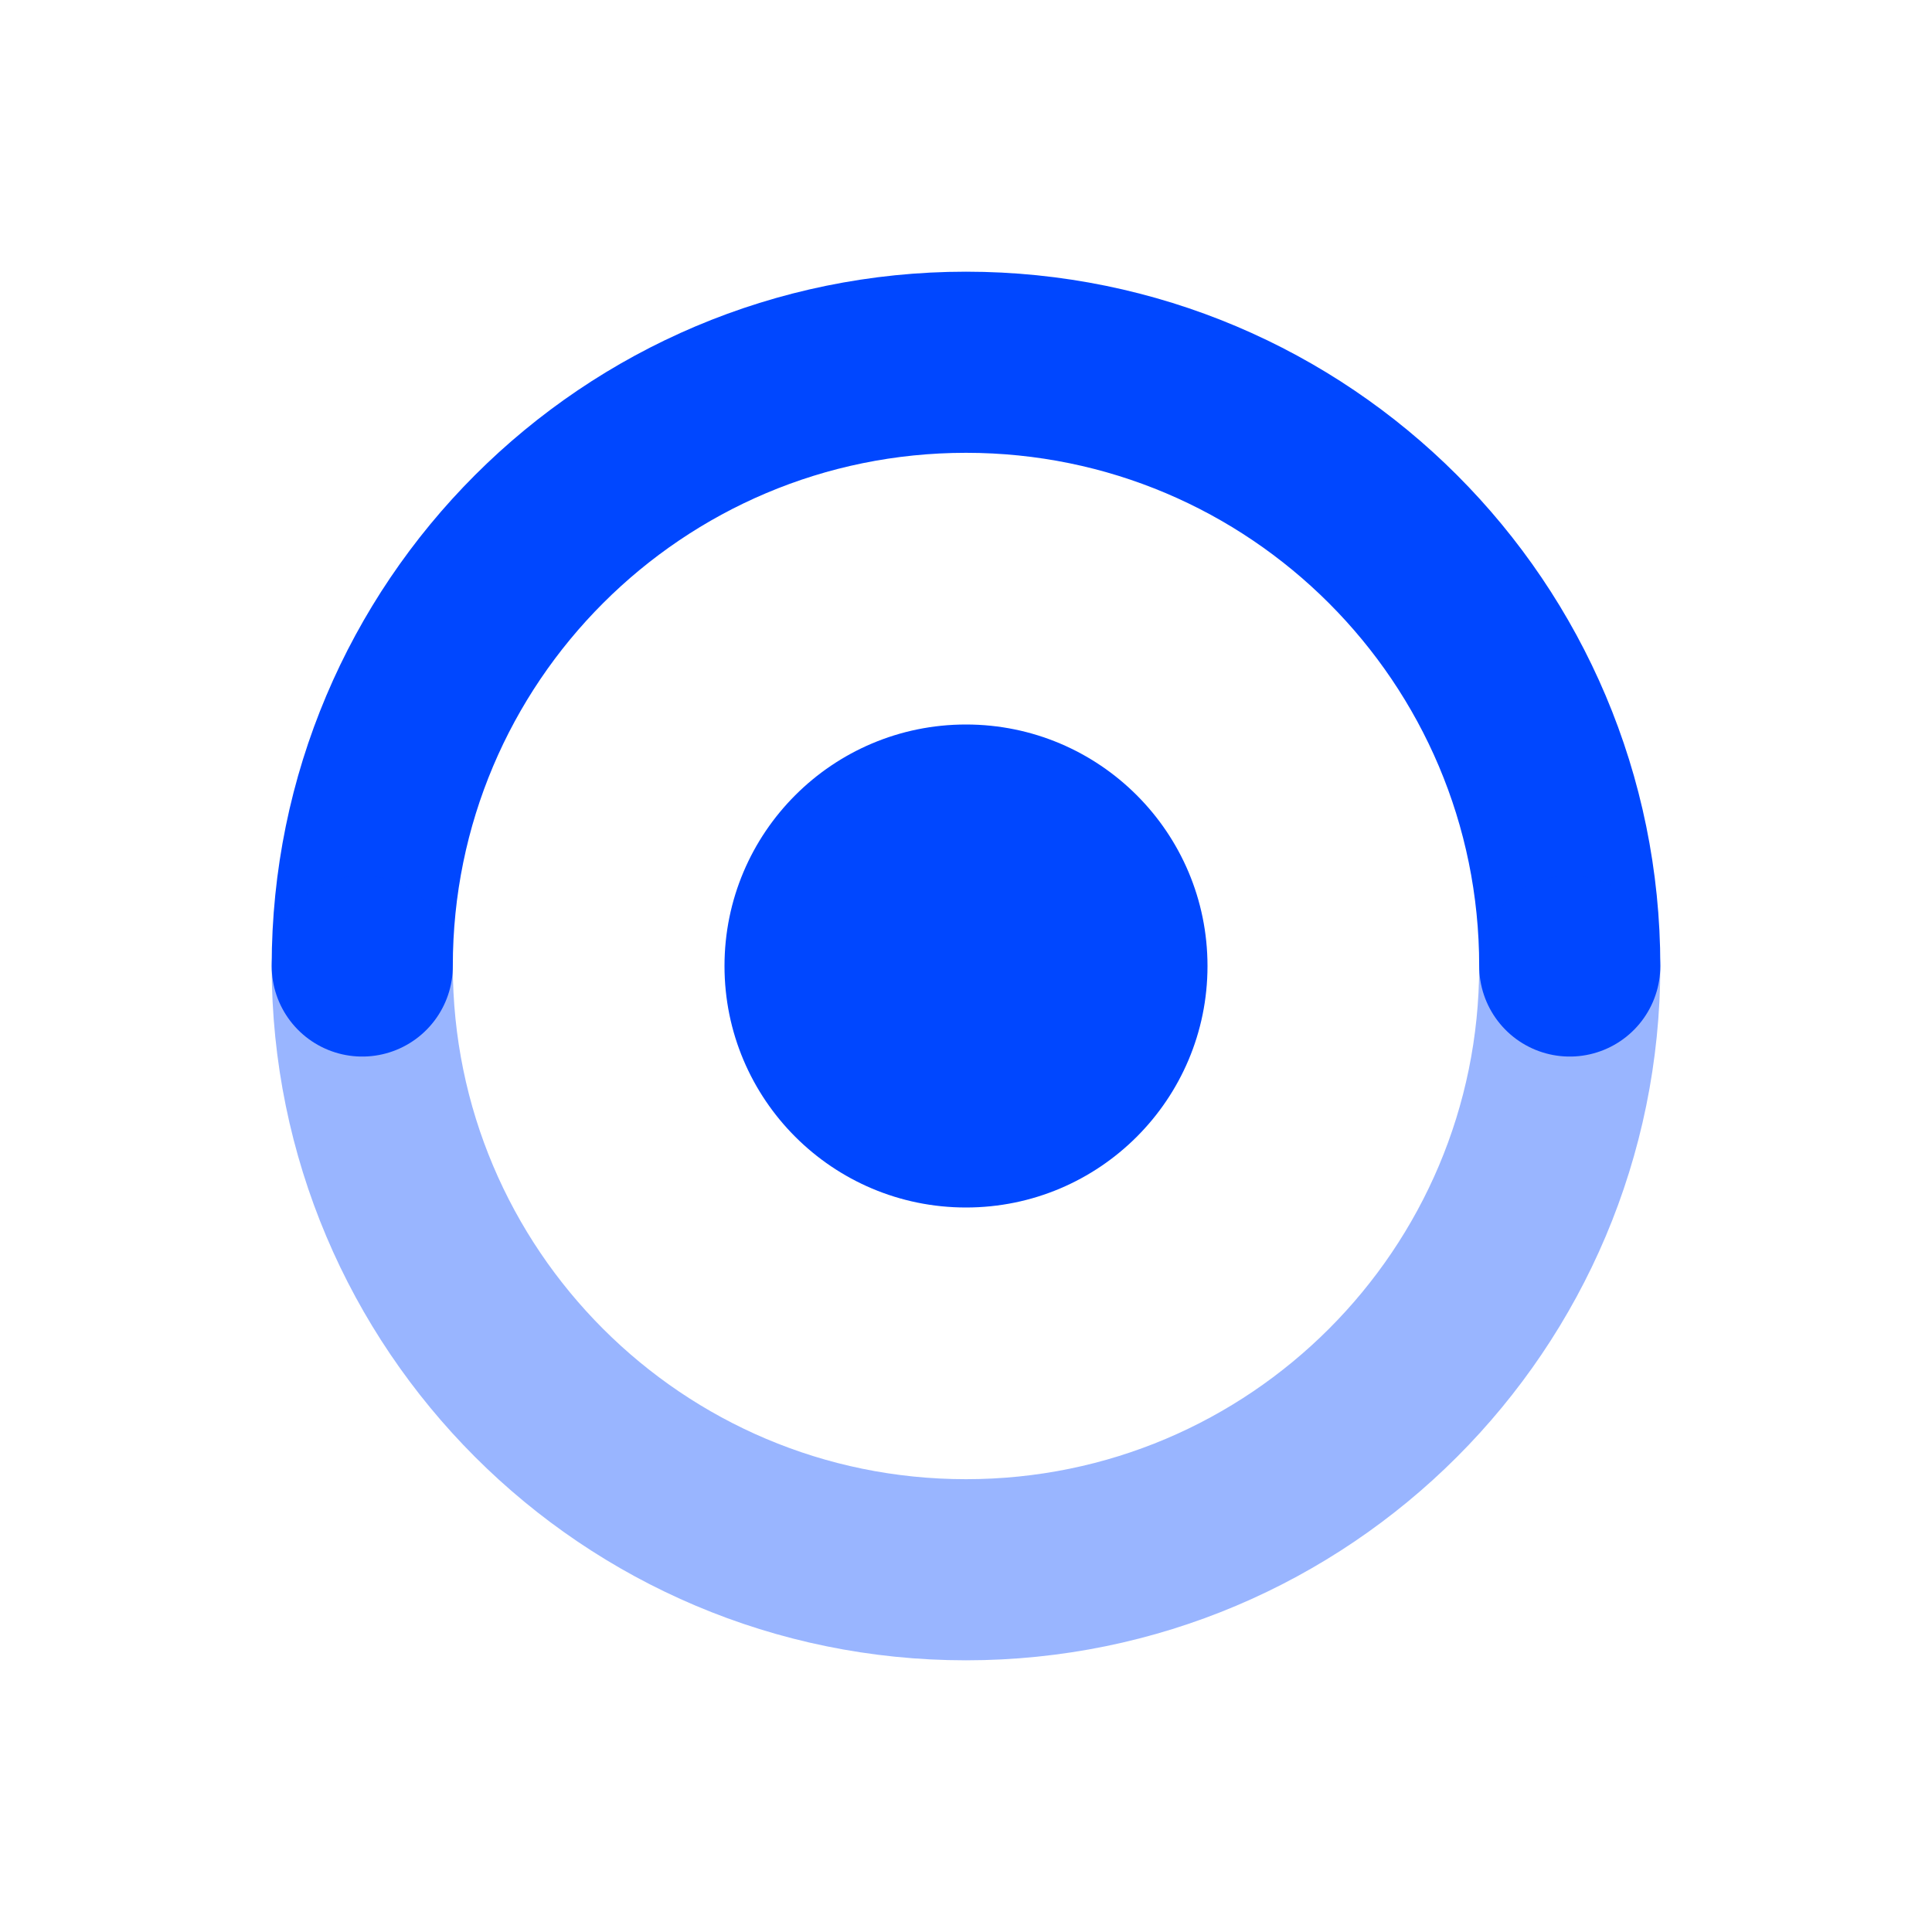
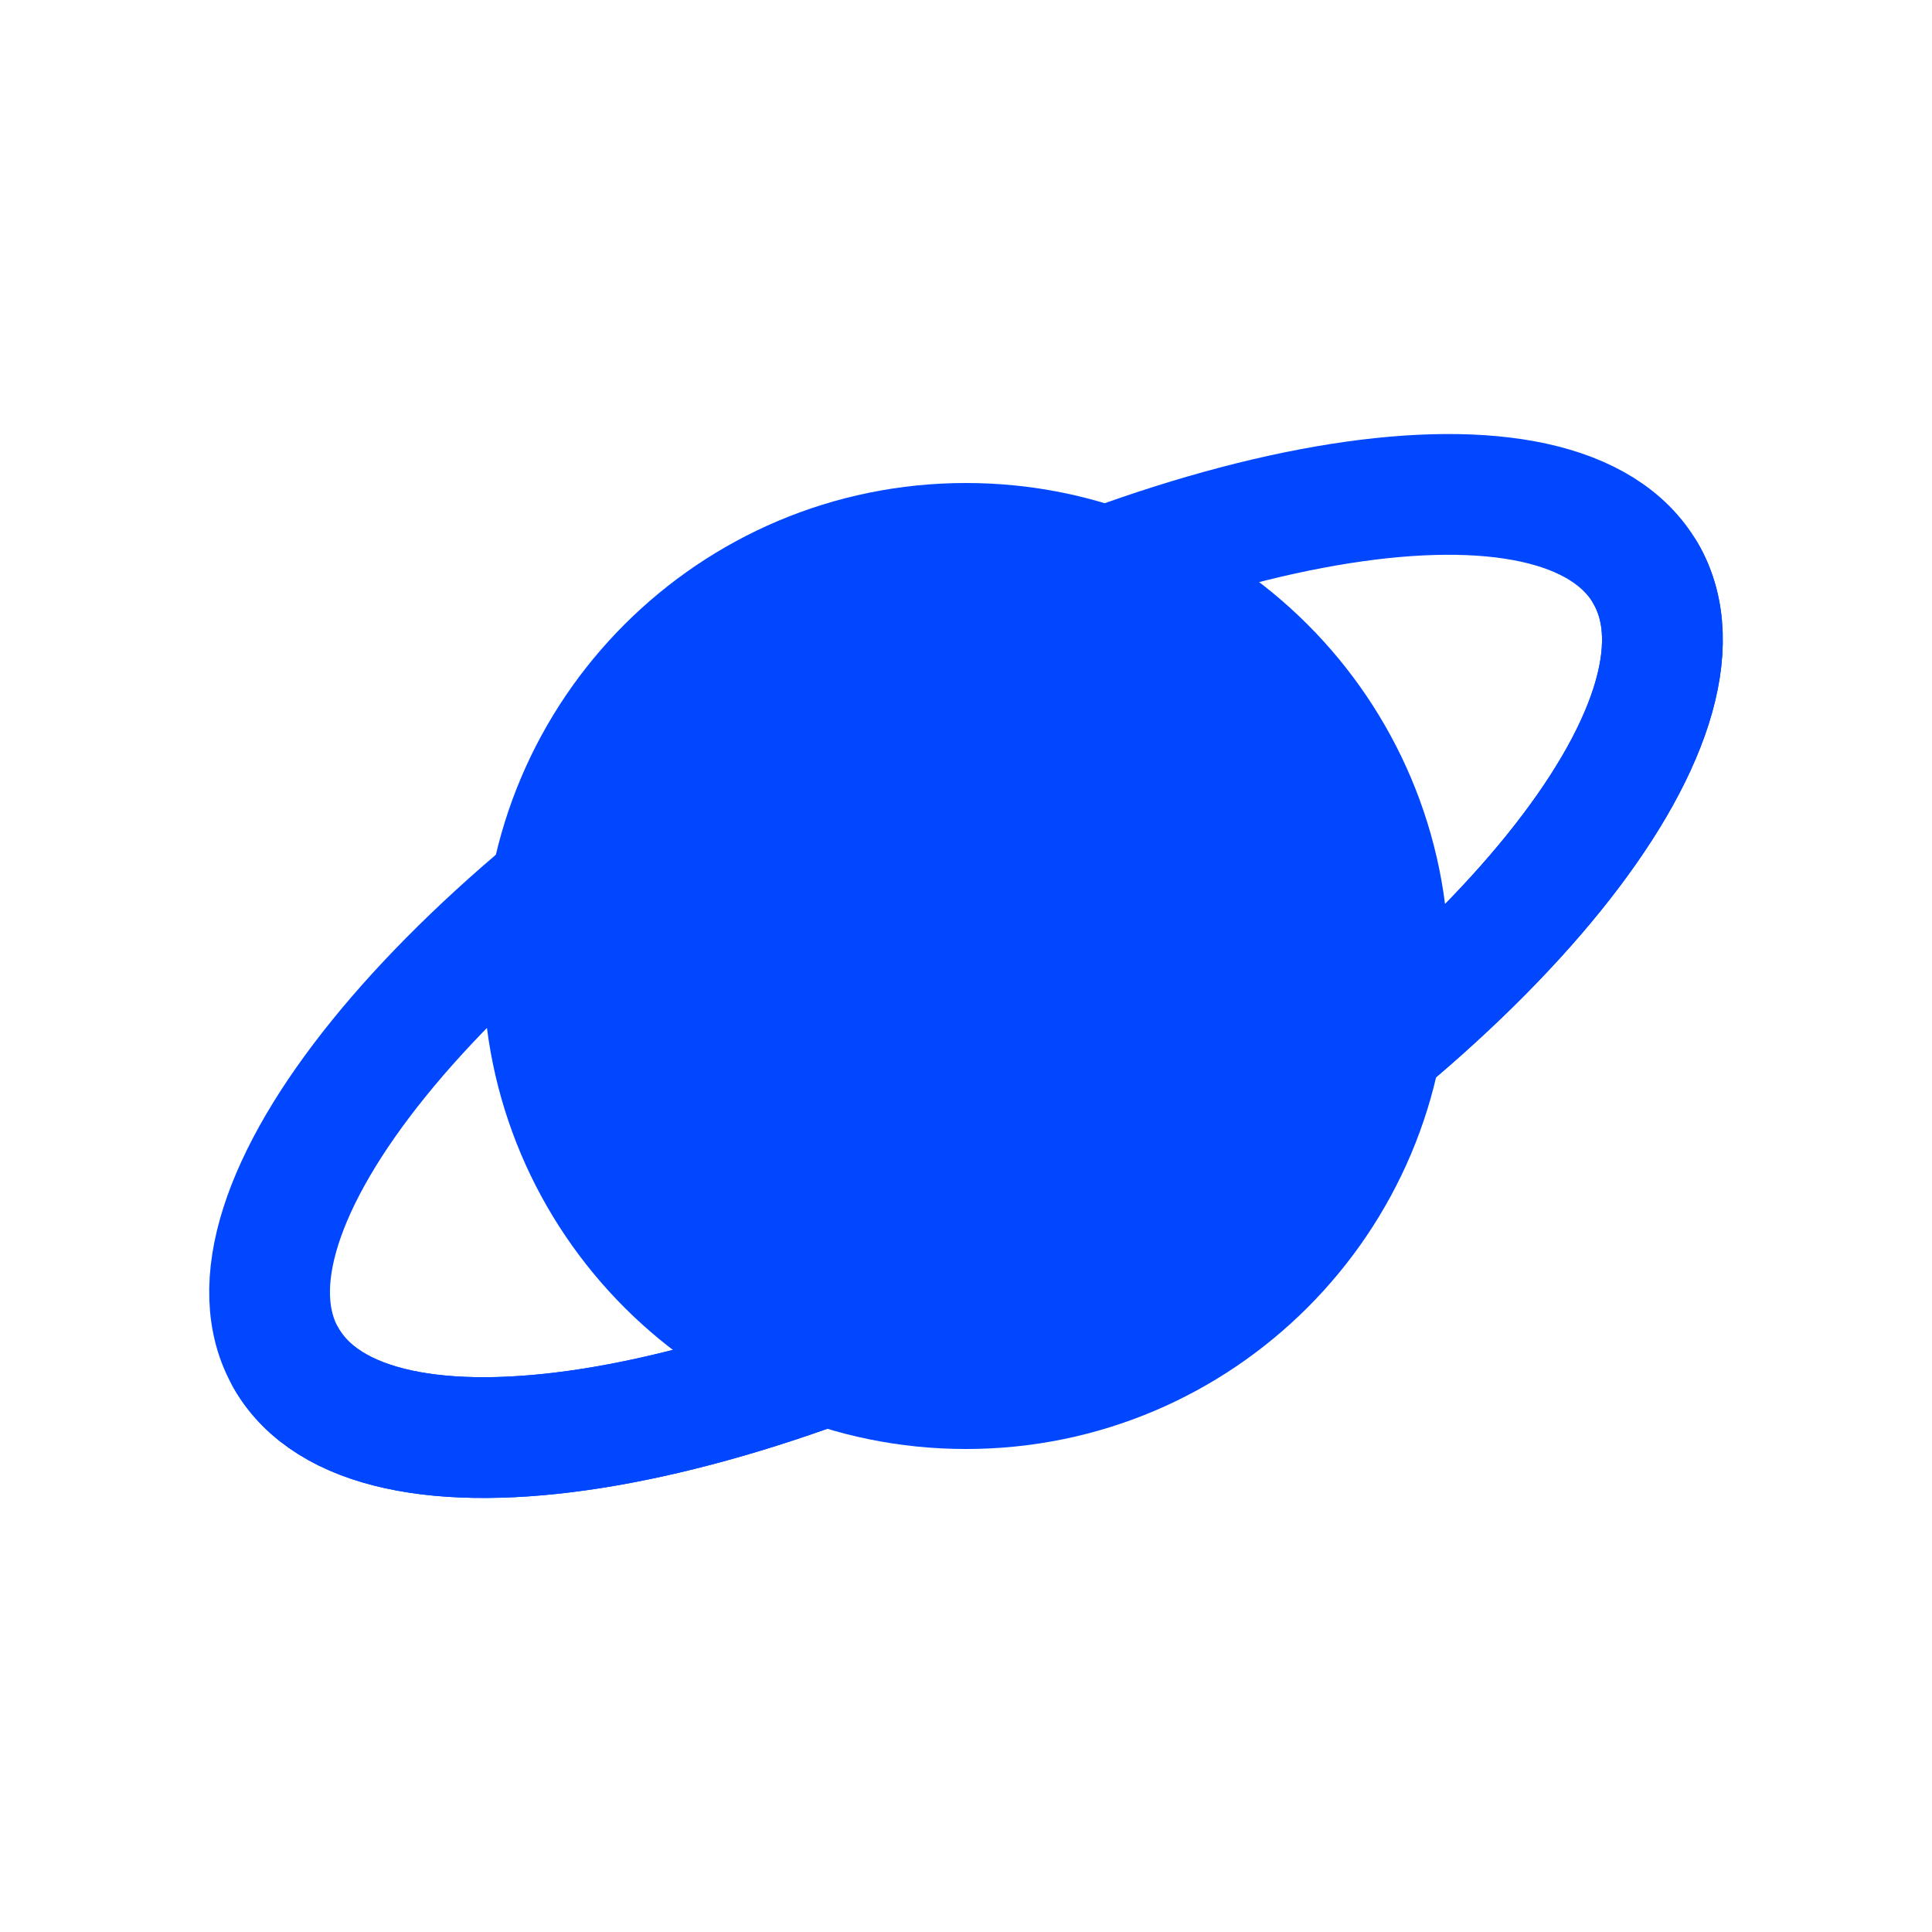
<svg xmlns="http://www.w3.org/2000/svg" width="64" height="64" viewBox="0 0 64 64" fill="none">
-   <path d="M12 32C12 20.954 20.954 12 32 12C43.046 12 52 20.954 52 32" stroke="#0047FF" stroke-width="6" stroke-linecap="round" />
-   <circle cx="32" cy="32" r="8" fill="#0047FF" />
-   <path d="M52 32C52 43.046 43.046 52 32 52C20.954 52 12 43.046 12 32" stroke="#0047FF" stroke-width="6" stroke-opacity="0.4" stroke-linecap="round" />
+   <circle cx="32" cy="32" r="16" fill="#0047FF" stroke="none" />
+   <ellipse cx="32" cy="32" rx="26" ry="10" transform="rotate(-30 32 32)" stroke="#0047FF" stroke-width="4" fill="none" />
+   <path d="M 6 32 A 26 10 0 0 0 58 32" transform="rotate(-30 32 32)" stroke="#0047FF" stroke-width="4" fill="none" stroke-linecap="round" />
</svg>
